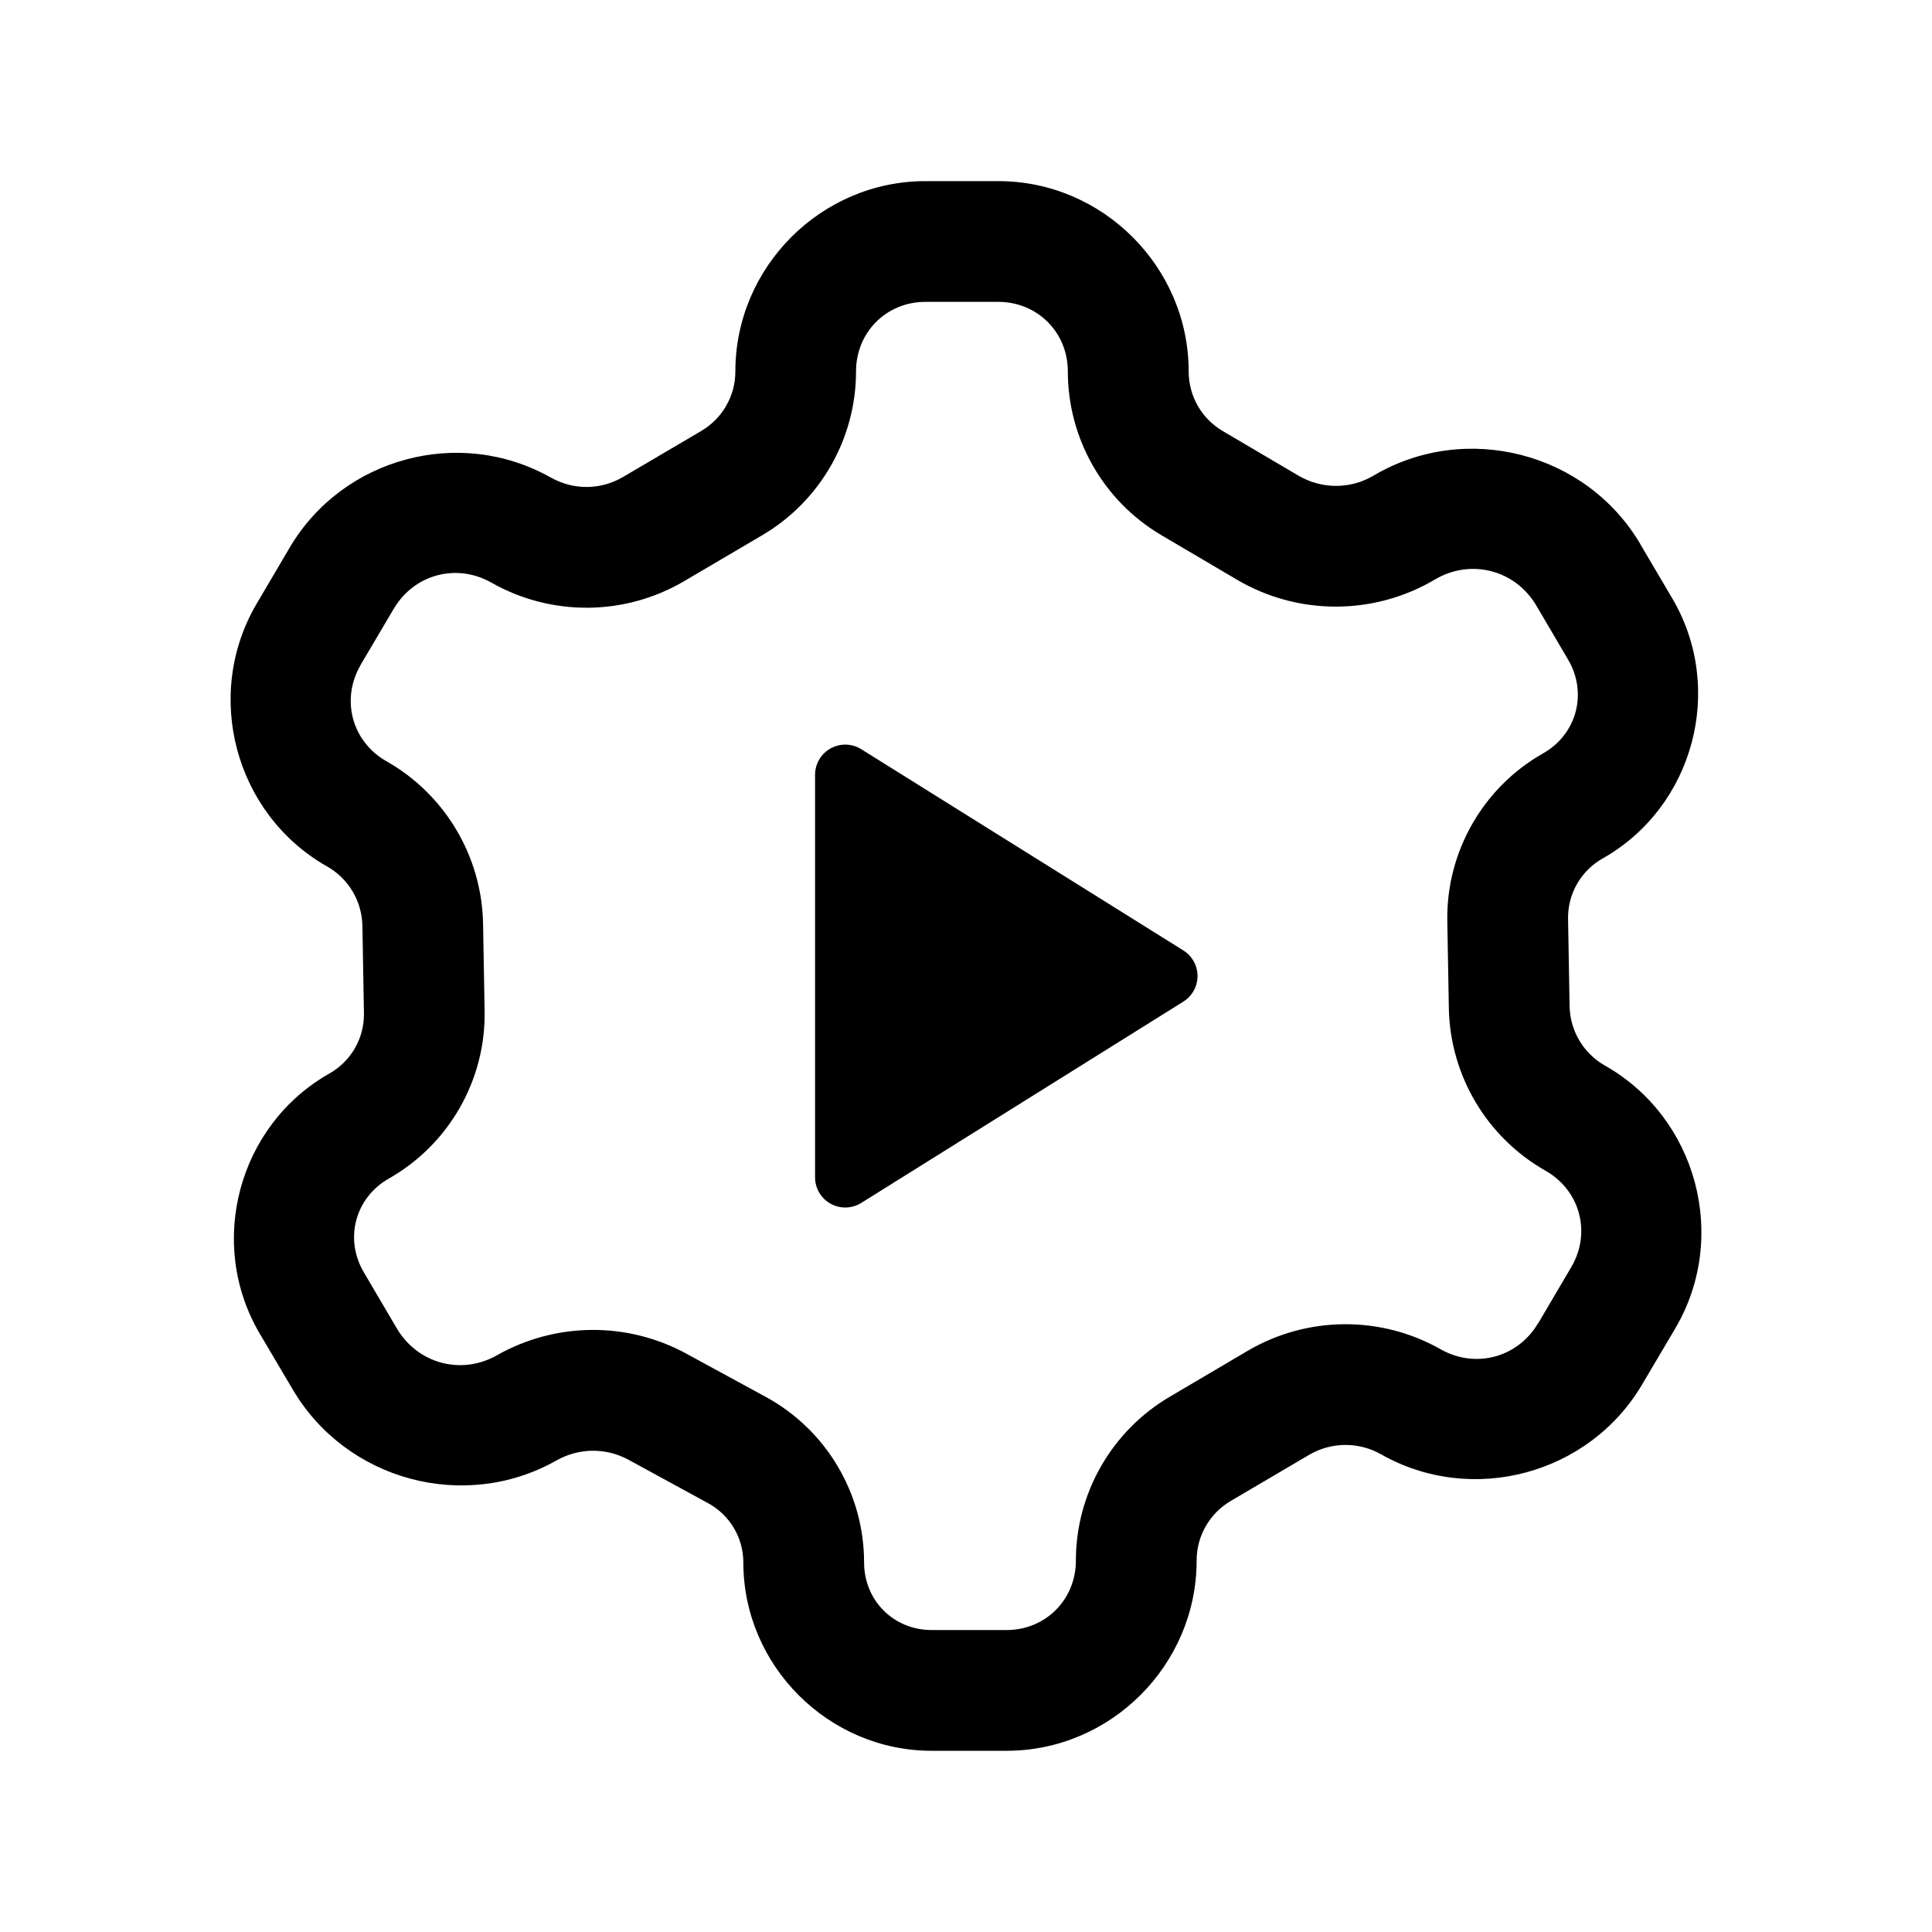
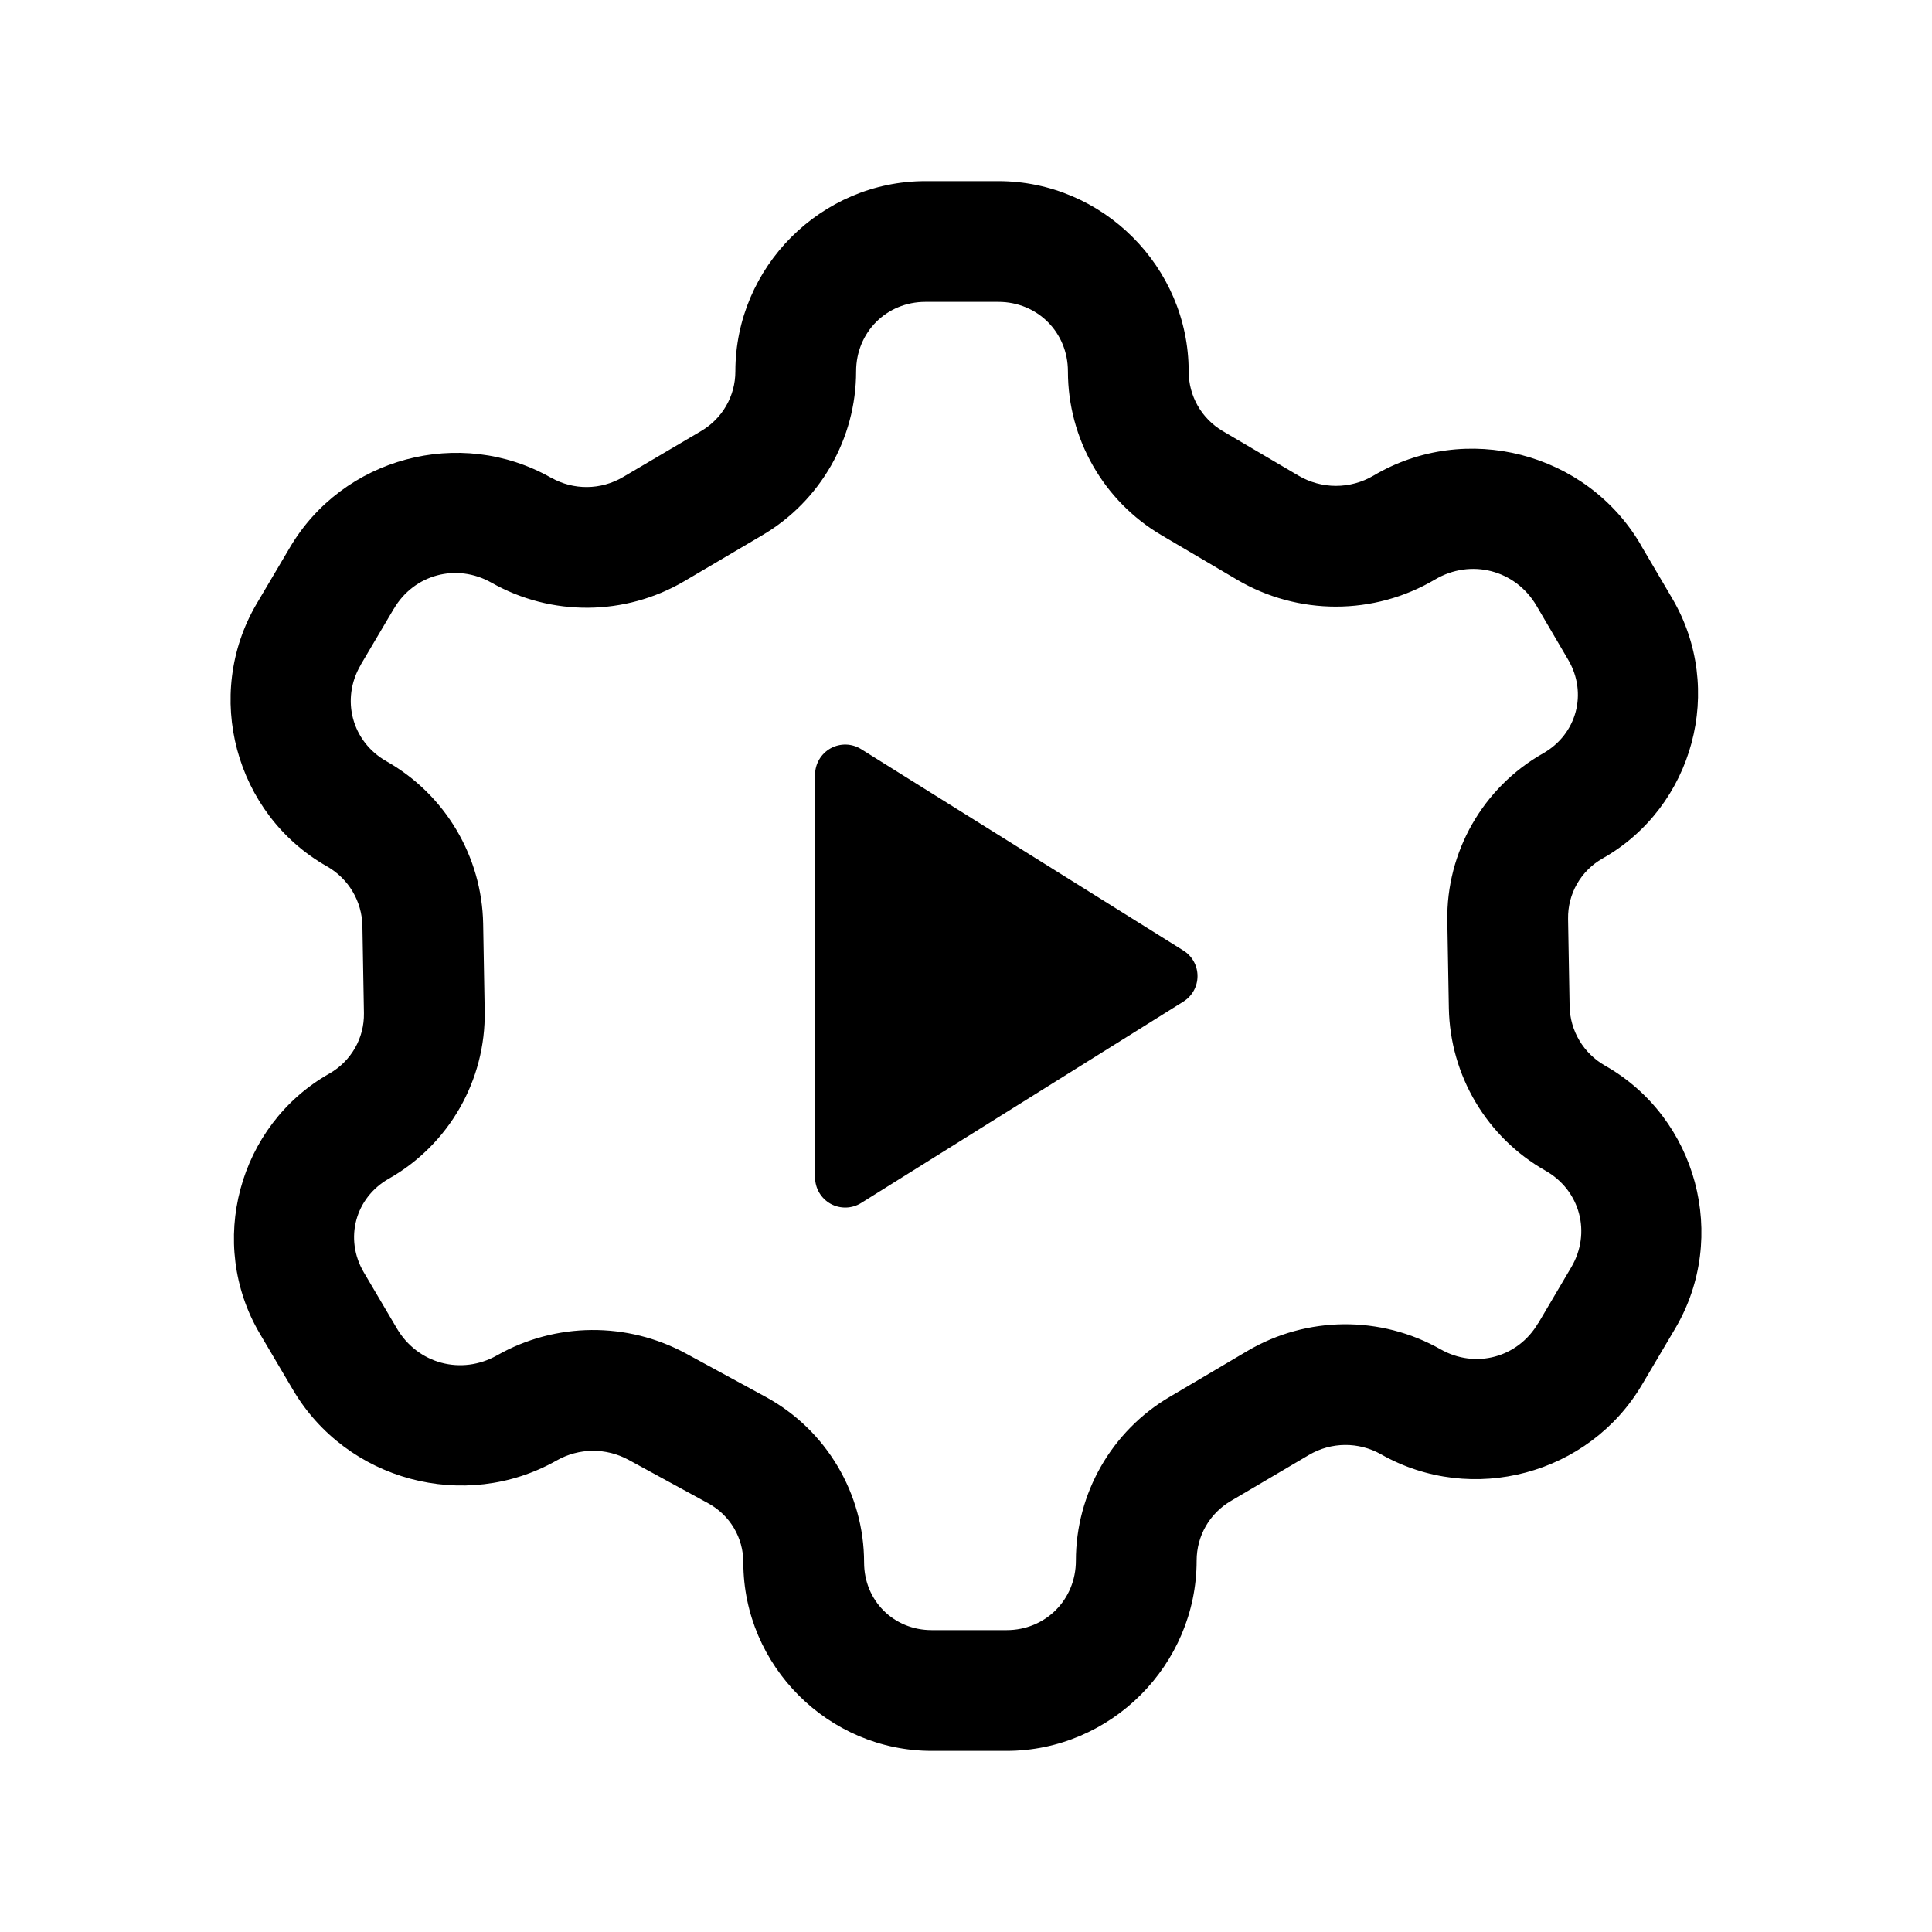
<svg xmlns="http://www.w3.org/2000/svg" width="24" height="24" viewBox="0 0 24 24">
-   <g transform="translate(-108.0 -20.0)">
-     <path d="m 119.496,22.25 c -1.296,0 -2.361,1.067 -2.361,2.363 0,0.307 -0.162,0.587 -0.426,0.742 l -0.969,0.57 c -0.277,0.163 -0.616,0.166 -0.895,0.008 h -0.002 c -1.13,-0.64 -2.585,-0.25 -3.244,0.869 L 111.188,27.5 c -0.666,1.133 -0.269,2.614 0.873,3.262 0.269,0.152 0.436,0.433 0.441,0.742 l 0.019,1.082 c 0.005,0.31 -0.159,0.597 -0.43,0.75 -1.132,0.641 -1.525,2.109 -0.865,3.23 l 0.412,0.697 c 0.666,1.13 2.134,1.525 3.275,0.879 0.278,-0.157 0.614,-0.161 0.895,-0.008 l 0.988,0.539 c 0.271,0.148 0.437,0.428 0.438,0.736 0,1.283 1.057,2.34 2.34,2.34 h 0.93 c 1.296,0 2.361,-1.067 2.361,-2.363 0,-0.307 0.161,-0.586 0.426,-0.742 l 0.969,-0.57 c 0.277,-0.163 0.617,-0.166 0.896,-0.008 1.13,0.641 2.585,0.25 3.244,-0.869 L 128.812,36.5 c 0.666,-1.133 0.269,-2.614 -0.873,-3.262 -0.269,-0.152 -0.436,-0.433 -0.441,-0.742 l -0.019,-1.082 c -0.005,-0.311 0.159,-0.597 0.43,-0.75 1.133,-0.641 1.525,-2.109 0.865,-3.23 l -0.395,-0.67 v -0.002 c -0.674,-1.146 -2.173,-1.53 -3.316,-0.854 -0.289,0.171 -0.645,0.17 -0.934,0 l -0.939,-0.553 c -0.264,-0.155 -0.424,-0.435 -0.424,-0.742 0,-1.296 -1.068,-2.363 -2.363,-2.363 z m 0,1.5 h 0.906 c 0.484,0 0.863,0.378 0.863,0.863 0,0.836 0.442,1.611 1.162,2.035 l 0.939,0.553 c 0.758,0.447 1.702,0.446 2.459,-0.002 0.444,-0.263 0.998,-0.121 1.26,0.324 l 0.395,0.672 c 0.244,0.415 0.107,0.927 -0.312,1.164 -0.746,0.423 -1.204,1.224 -1.189,2.082 l 0.019,1.082 c 0.015,0.837 0.472,1.607 1.201,2.02 0.43,0.244 0.571,0.771 0.32,1.197 l -0.41,0.697 h -0.002 c -0.252,0.428 -0.779,0.569 -1.211,0.324 -0.744,-0.422 -1.661,-0.414 -2.398,0.02 l -0.967,0.57 c -0.721,0.424 -1.166,1.2 -1.166,2.035 0,0.485 -0.377,0.863 -0.861,0.863 h -0.93 c -0.473,0 -0.84,-0.367 -0.84,-0.84 0,-0.855 -0.468,-1.645 -1.219,-2.055 l -0.99,-0.539 c -0.733,-0.399 -1.623,-0.392 -2.35,0.02 -0.444,0.252 -0.987,0.106 -1.246,-0.334 l -0.41,-0.697 c -0.244,-0.415 -0.107,-0.926 0.312,-1.164 0.745,-0.423 1.204,-1.222 1.189,-2.08 v -0.002 l -0.019,-1.082 c -0.015,-0.837 -0.472,-1.607 -1.201,-2.02 -0.429,-0.243 -0.569,-0.769 -0.32,-1.195 v -0.002 l 0.41,-0.695 0.002,-0.002 c 0.252,-0.428 0.78,-0.57 1.213,-0.324 0.744,0.422 1.659,0.415 2.396,-0.02 l 0.969,-0.57 c 0.72,-0.424 1.164,-1.2 1.164,-2.035 0,-0.485 0.377,-0.863 0.861,-0.863 z" />
-     <path d="m 118.5,34.625 v -5 l 4,2.5 z" />
-     <path d="M 118.699,29.307 A 0.375,0.375 0 0 0 118.125,29.625 v 5 a 0.375,0.375 0 0 0 0.574,0.318 l 4,-2.5 a 0.375,0.375 0 0 0 0,-0.637 z m 0.176,0.996 2.916,1.822 -2.916,1.822 z" />
-   </g>
+   <path transform="translate(-108.0 -20.0)" d="M119.496 22.25 120.402 22.25C121.698 22.25 122.766 23.317 122.766 24.613C122.766 24.92 122.926 25.2 123.189 25.355L124.129 25.908C124.417 26.078 124.773 26.079 125.063 25.908C126.206 25.231 127.705 25.616 128.379 26.762V26.764L128.773 27.434C129.433 28.555 129.041 30.023 127.908 30.664C127.638 30.817 127.474 31.103 127.479 31.414L127.498 32.496C127.503 32.805 127.671 33.086 127.939 33.238C129.082 33.886 129.478 35.367 128.812 36.5L128.4 37.197C127.742 38.317 126.286 38.707 125.156 38.066C124.876 37.908 124.537 37.911 124.26 38.074L123.291 38.645C123.026 38.8 122.865 39.08 122.865 39.387C122.865 40.683 121.799 41.75 120.504 41.75H119.574C118.291 41.75 117.234 40.694 117.234 39.41C117.234 39.101 117.068 38.822 116.797 38.674L115.809 38.135C115.528 37.982 115.192 37.985 114.914 38.143C113.773 38.789 112.304 38.394 111.639 37.264L111.227 36.566C110.567 35.445 110.959 33.977 112.092 33.336C112.362 33.182 112.526 32.896 112.521 32.586L112.502 31.504C112.497 31.195 112.329 30.914 112.061 30.762C110.918 30.114 110.522 28.633 111.188 27.5L111.6 26.803C112.258 25.683 113.713 25.293 114.844 25.934H114.846C115.124 26.092 115.463 26.089 115.74 25.926L116.709 25.355C116.973 25.2 117.135 24.92 117.135 24.613C117.135 23.317 118.201 22.25 119.496 22.25ZM119.496 23.75C119.012 23.75 118.635 24.128 118.635 24.613C118.635 25.449 118.191 26.224 117.471 26.648L116.502 27.219C115.765 27.653 114.849 27.66 114.105 27.238C113.672 26.993 113.144 27.134 112.893 27.562L112.891 27.564L112.48 28.26V28.262C112.231 28.688 112.372 29.214 112.801 29.457C113.53 29.87 113.987 30.639 114.002 31.476L114.021 32.558V32.56C114.036 33.419 113.577 34.218 112.832 34.641C112.412 34.878 112.275 35.389 112.519 35.805L112.93 36.502C113.188 36.942 113.731 37.088 114.176 36.836C114.902 36.424 115.792 36.417 116.525 36.816L117.516 37.355C118.266 37.765 118.734 38.555 118.734 39.41C118.734 39.883 119.101 40.25 119.574 40.25H120.504C120.988 40.25 121.365 39.872 121.365 39.387C121.365 38.551 121.81 37.775 122.531 37.352L123.498 36.781C124.235 36.347 125.152 36.34 125.896 36.762C126.328 37.007 126.856 36.866 127.107 36.437H127.109L127.52 35.74C127.77 35.314 127.629 34.787 127.199 34.543C126.47 34.13 126.013 33.361 125.998 32.523L125.979 31.441C125.964 30.583 126.422 29.782 127.168 29.359C127.587 29.122 127.725 28.611 127.48 28.195L127.086 27.523C126.824 27.078 126.271 26.936 125.826 27.199C125.069 27.647 124.125 27.648 123.367 27.201L122.428 26.648C121.708 26.224 121.266 25.449 121.266 24.613C121.266 24.128 120.887 23.75 120.402 23.75ZM118.699 29.307 122.699 31.807C122.809 31.875 122.876 31.995 122.876 32.125C122.876 32.255 122.809 32.375 122.699 32.443L118.699 34.943C118.584 35.016 118.438 35.02 118.318 34.954C118.199 34.887 118.125 34.762 118.125 34.625V29.625C118.125 29.488 118.199 29.363 118.318 29.296C118.438 29.23 118.584 29.234 118.699 29.307Z" />
</svg>
